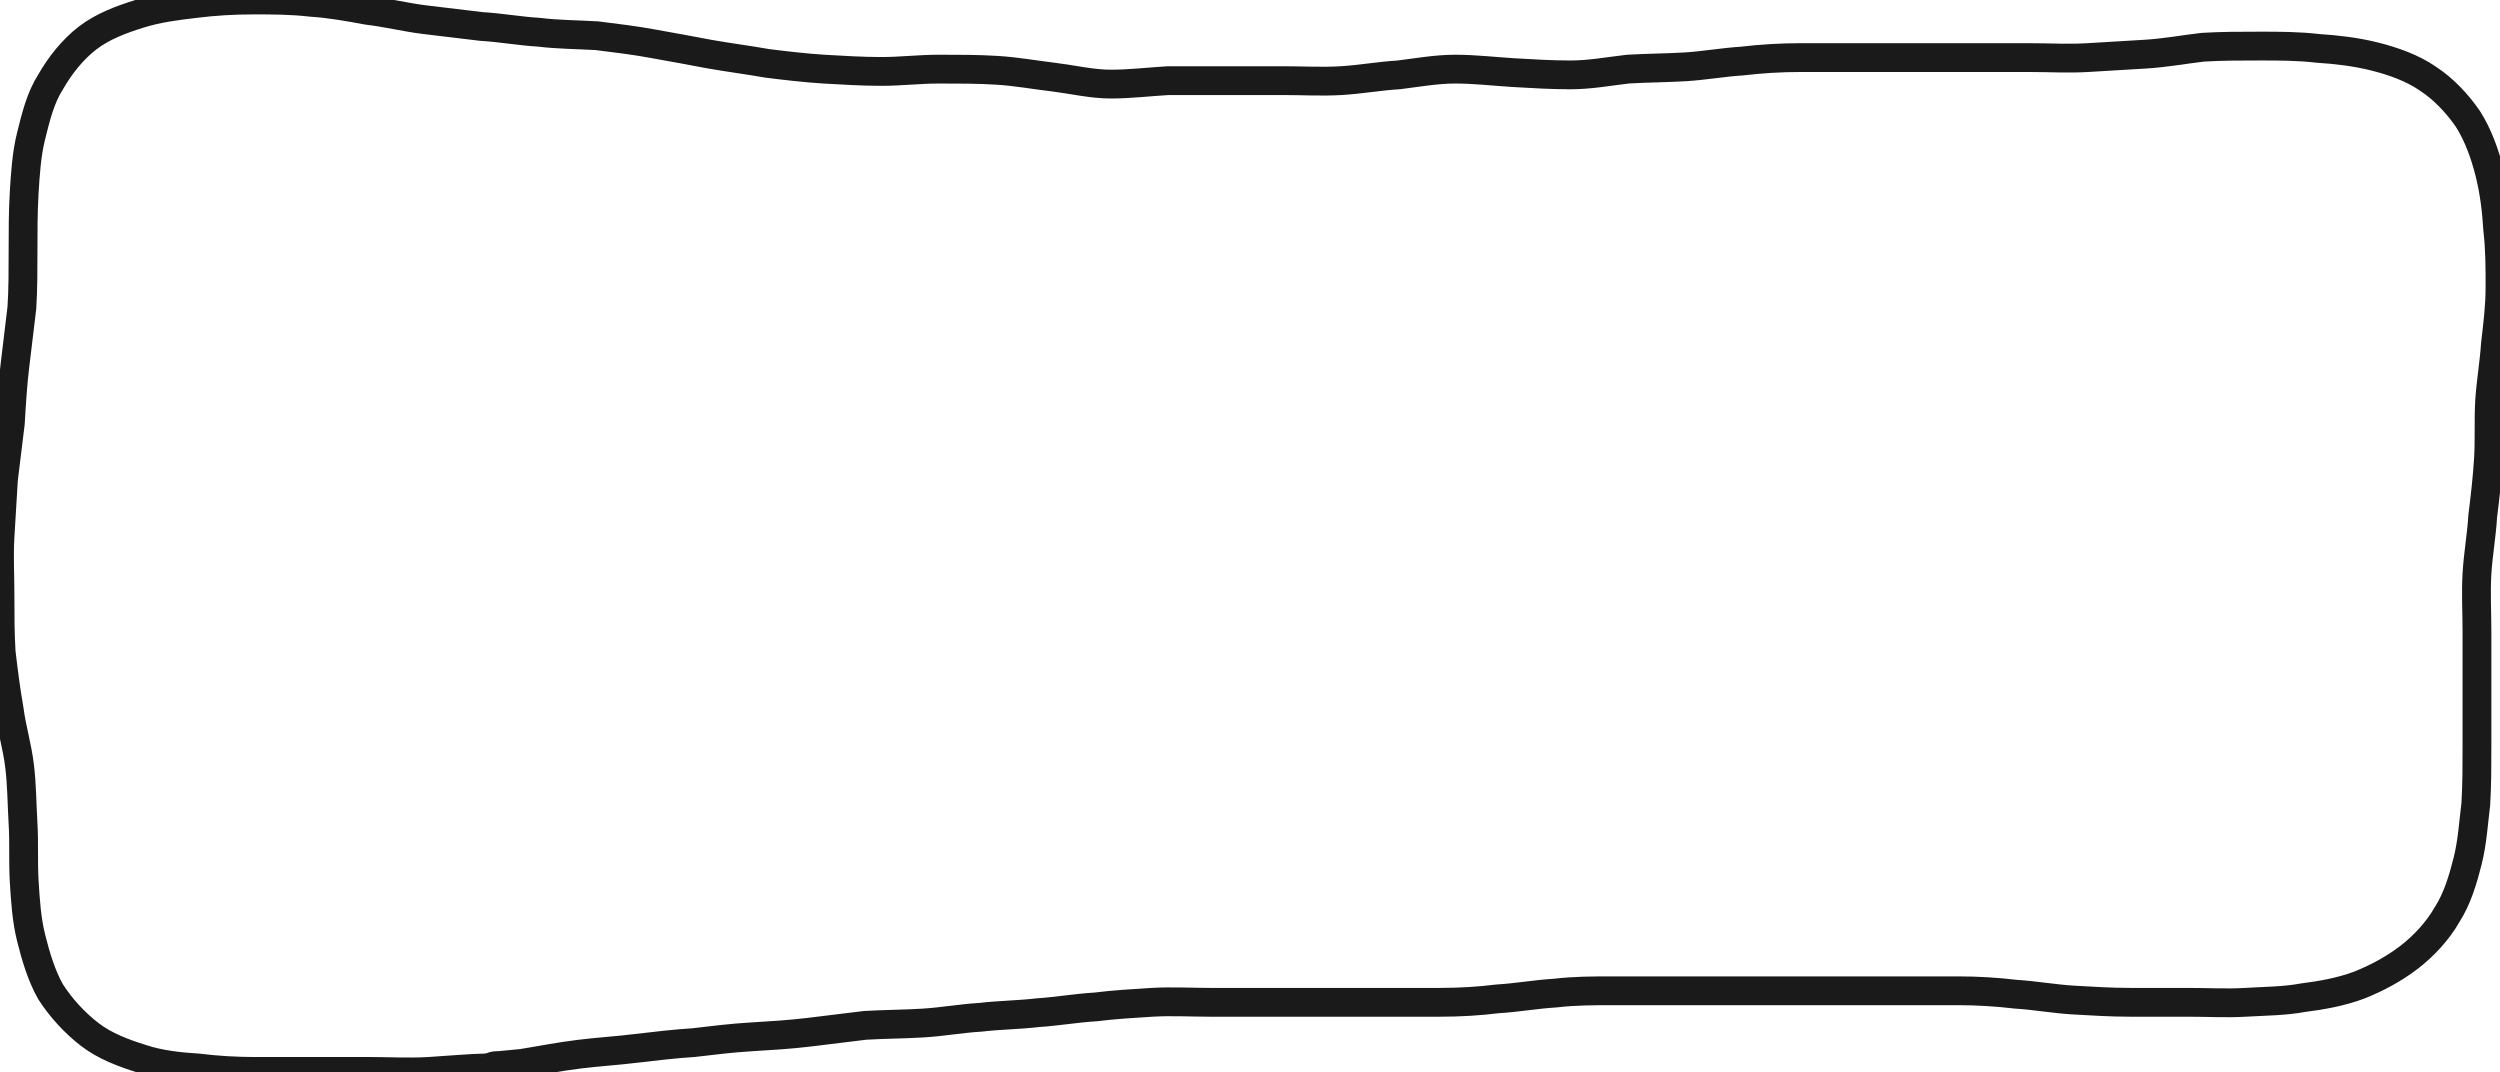
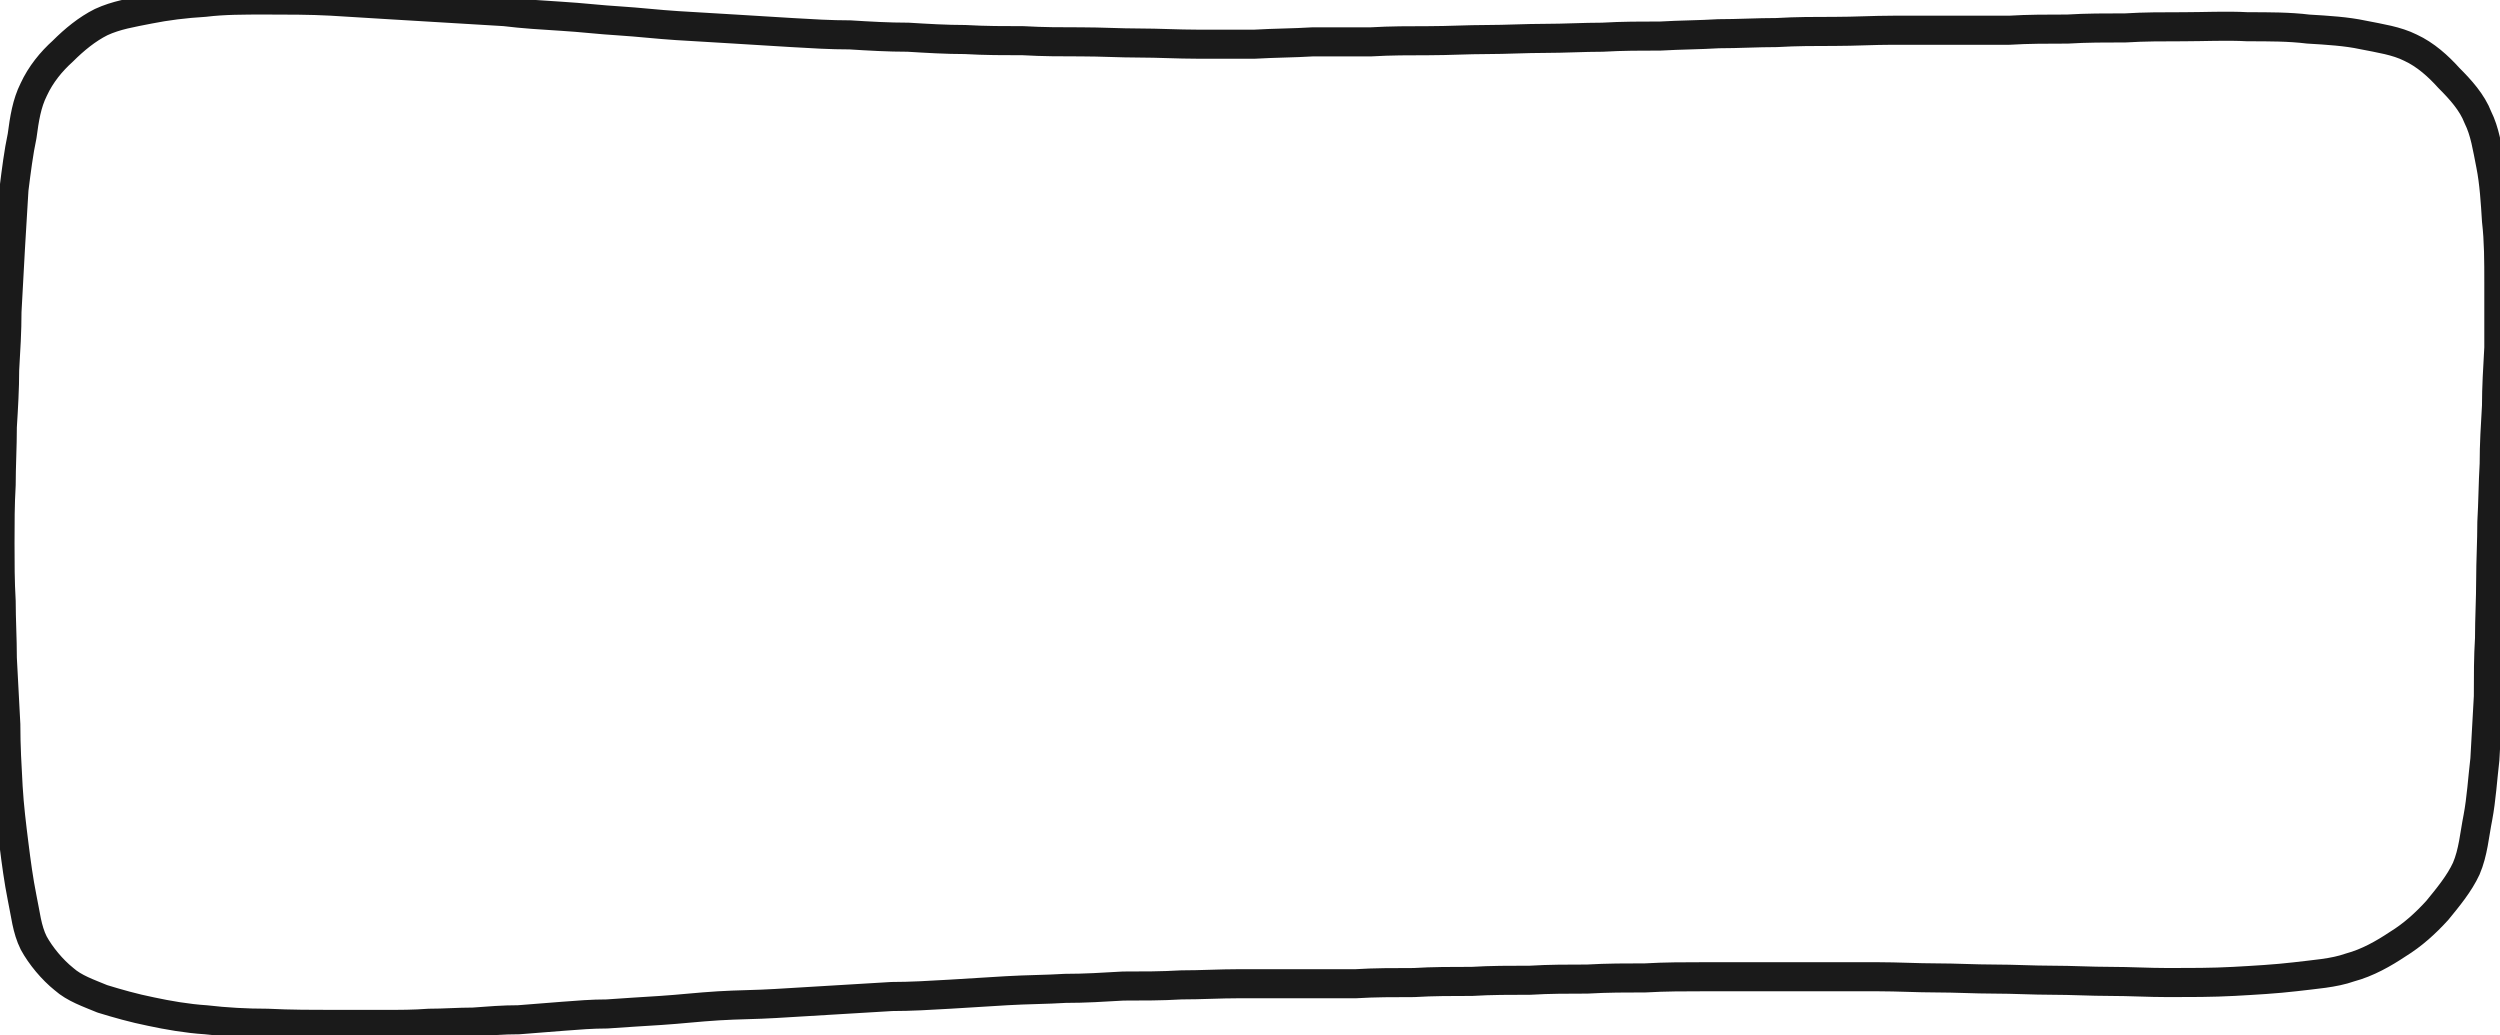
- <svg xmlns="http://www.w3.org/2000/svg" viewBox="0 0 217 93">
-   <path d="M42.1 92.7 C41.2 92.7 38.8 92.9 37.2 93.0 C35.5 93.1 33.8 93.0 32.2 93.0 C30.5 93.0 28.8 93.0 27.2 93.0 C25.5 93.0 23.8 93.0 22.2 93.0 C20.5 93.0 18.8 92.9 17.2 92.7 C15.5 92.6 13.8 92.4 12.3 91.9 C10.7 91.4 9.1 90.8 7.8 89.8 C6.5 88.8 5.3 87.5 4.4 86.1 C3.6 84.7 3.1 83.0 2.7 81.4 C2.3 79.8 2.2 78.1 2.1 76.5 C2.0 74.8 2.1 73.1 2.0 71.5 C1.9 69.8 1.9 68.1 1.7 66.5 C1.5 64.8 1.0 63.2 0.8 61.6 C0.5 59.9 0.3 58.3 0.1 56.6 C-0.0 55.0 0.0 53.3 0.0 51.6 C-0.0 50.0 -0.1 48.3 0.0 46.6 C0.1 45.0 0.2 43.3 0.3 41.6 C0.5 40.0 0.7 38.3 0.9 36.7 C1.0 35.0 1.1 33.3 1.3 31.7 C1.5 30.0 1.7 28.4 1.9 26.7 C2.0 25.1 2.0 23.4 2.0 21.7 C2.0 20.1 2.0 18.4 2.1 16.7 C2.2 15.1 2.3 13.4 2.7 11.8 C3.1 10.2 3.5 8.5 4.4 7.1 C5.2 5.7 6.3 4.3 7.6 3.3 C8.9 2.3 10.5 1.7 12.1 1.2 C13.7 0.7 15.3 0.5 17.0 0.3 C18.6 0.1 20.3 0.0 22.0 0.0 C23.6 -0.0 25.3 0.0 27.0 0.2 C28.6 0.3 30.3 0.6 31.9 0.9 C33.6 1.1 35.2 1.5 36.8 1.7 C38.5 1.9 40.2 2.1 41.8 2.3 C43.5 2.4 45.1 2.7 46.8 2.8 C48.4 3.0 50.1 3.0 51.8 3.1 C53.4 3.3 55.1 3.5 56.7 3.8 C58.4 4.1 60.0 4.4 61.6 4.7 C63.3 5.0 64.9 5.2 66.6 5.5 C68.2 5.7 69.9 5.9 71.5 6.0 C73.2 6.1 74.9 6.2 76.5 6.2 C78.2 6.2 79.8 6.0 81.5 6.0 C83.2 6.0 84.9 6.0 86.5 6.1 C88.2 6.2 89.8 6.5 91.5 6.7 C93.1 6.9 94.8 7.3 96.4 7.3 C98.1 7.3 99.7 7.1 101.4 7.0 C103.1 7.0 104.7 7.0 106.4 7.0 C108.1 7.0 109.7 7.0 111.4 7.0 C113.1 7.0 114.7 7.1 116.4 7.0 C118.1 6.9 119.7 6.6 121.4 6.5 C123.0 6.3 124.7 6.0 126.3 6.0 C128.0 6.0 129.7 6.2 131.3 6.3 C133.0 6.4 134.7 6.5 136.3 6.5 C138.0 6.5 139.6 6.2 141.3 6.0 C143.0 5.9 144.6 5.9 146.3 5.8 C147.9 5.7 149.6 5.4 151.2 5.3 C152.9 5.1 154.6 5.0 156.2 5.0 C157.9 5.0 159.6 5.0 161.2 5.0 C162.9 5.0 164.6 5.0 166.2 5.0 C167.9 5.0 169.6 5.0 171.2 5.0 C172.9 5.0 174.6 5.0 176.2 5.0 C177.9 5.0 179.6 5.1 181.2 5.0 C182.9 4.9 184.6 4.8 186.2 4.7 C187.9 4.6 189.5 4.3 191.2 4.1 C192.9 4.0 194.5 4.0 196.2 4.0 C197.8 4.0 199.5 4.0 201.2 4.2 C202.8 4.3 204.5 4.5 206.1 4.9 C207.7 5.3 209.4 5.9 210.7 6.8 C212.1 7.7 213.3 9.0 214.2 10.3 C215.1 11.7 215.7 13.4 216.1 15.0 C216.5 16.6 216.7 18.2 216.8 19.9 C217.0 21.6 217.0 23.2 217.0 24.9 C217.0 26.6 216.8 28.2 216.6 29.9 C216.5 31.5 216.2 33.2 216.1 34.8 C216.0 36.5 216.1 38.2 216.0 39.8 C215.9 41.5 215.7 43.2 215.5 44.8 C215.4 46.5 215.1 48.1 215.0 49.8 C214.9 51.5 215.0 53.1 215.0 54.8 C215.0 56.5 215.0 58.1 215.0 59.8 C215.0 61.5 215.0 63.1 215.0 64.8 C215.0 66.5 215.0 68.1 214.9 69.8 C214.7 71.4 214.6 73.1 214.2 74.7 C213.8 76.3 213.3 78.0 212.4 79.4 C211.6 80.8 210.4 82.1 209.1 83.1 C207.8 84.1 206.3 84.9 204.8 85.5 C203.2 86.1 201.5 86.4 199.9 86.6 C198.3 86.9 196.6 86.9 194.9 87.0 C193.3 87.1 191.6 87.0 189.9 87.0 C188.3 87.0 186.6 87.0 184.9 87.0 C183.3 87.0 181.6 86.9 179.9 86.8 C178.3 86.7 176.6 86.4 175.0 86.3 C173.3 86.1 171.6 86.0 170.0 86.0 C168.3 86.0 166.7 86.0 165.0 86.0 C163.3 86.0 161.7 86.0 160.0 86.0 C158.3 86.0 156.7 86.0 155.0 86.0 C153.3 86.0 151.7 86.0 150.0 86.0 C148.3 86.0 146.7 86.0 145.0 86.0 C143.3 86.0 141.6 86.0 140.0 86.0 C138.3 86.0 136.7 86.0 135.0 86.2 C133.3 86.3 131.7 86.6 130.0 86.7 C128.4 86.9 126.7 87.0 125.0 87.0 C123.4 87.0 121.7 87.0 120.0 87.0 C118.4 87.0 116.7 87.0 115.0 87.0 C113.4 87.0 111.7 87.0 110.0 87.0 C108.4 87.0 106.7 87.0 105.0 87.0 C103.4 87.0 101.7 86.9 100.0 87.0 C98.4 87.1 96.7 87.2 95.1 87.4 C93.4 87.5 91.7 87.8 90.1 87.9 C88.4 88.1 86.8 88.1 85.1 88.3 C83.4 88.4 81.8 88.7 80.1 88.8 C78.5 88.9 76.8 88.9 75.1 89.0 C73.5 89.2 71.8 89.4 70.2 89.6 C68.5 89.8 66.9 89.9 65.2 90.0 C63.5 90.1 61.9 90.3 60.2 90.5 C58.6 90.6 56.9 90.8 55.2 91.0 C53.6 91.2 51.9 91.3 50.3 91.5 C48.6 91.7 46.6 92.1 45.3 92.3 C44.1 92.4 43.5 92.5 43.0 92.5 C42.4 92.6 43.1 92.6 42.1 92.7 Z" fill="none" stroke="#1a1a1a" stroke-width="2.5" vector-effect="non-scaling-stroke" stroke-linecap="round" stroke-linejoin="round" />
+ <svg xmlns="http://www.w3.org/2000/svg" viewBox="0 0 215 89">
+   <path d="M40.7 87.9 C39.4 87.9 38.2 88.0 36.9 88.0 C35.6 88.1 34.4 88.1 33.0 88.1 C31.7 88.1 30.4 88.1 28.7 88.1 C27.1 88.1 24.9 88.1 23.0 88.0 C21.2 88.0 19.4 87.9 17.7 87.7 C16.1 87.6 14.4 87.3 13.0 87.0 C11.5 86.7 10.1 86.3 8.8 85.9 C7.6 85.4 6.4 85.0 5.5 84.2 C4.5 83.4 3.5 82.2 2.9 81.1 C2.3 79.9 2.2 78.6 1.9 77.2 C1.6 75.7 1.4 74.2 1.2 72.6 C1.0 71.0 0.8 69.4 0.7 67.7 C0.6 65.9 0.5 64.2 0.5 62.3 C0.4 60.5 0.3 58.4 0.2 56.6 C0.2 54.9 0.1 53.3 0.1 51.7 C0.0 50.0 0.0 48.4 0.0 46.7 C-0.0 45.0 0.0 43.4 0.1 41.7 C0.1 40.1 0.2 38.4 0.2 36.7 C0.3 35.1 0.4 33.4 0.4 31.8 C0.5 30.1 0.6 28.5 0.6 26.8 C0.7 25.0 0.8 23.1 0.9 21.3 C1.0 19.6 1.1 17.9 1.2 16.3 C1.4 14.7 1.6 13.1 1.9 11.7 C2.1 10.2 2.3 8.9 2.9 7.7 C3.5 6.4 4.4 5.3 5.4 4.4 C6.4 3.4 7.5 2.5 8.7 1.9 C10.0 1.3 11.3 1.1 12.8 0.8 C14.3 0.5 15.9 0.3 17.6 0.2 C19.2 0.0 21.0 0.0 22.8 0.0 C24.6 -0.0 26.7 0.0 28.5 0.1 C30.2 0.2 31.8 0.3 33.4 0.4 C35.1 0.5 36.7 0.6 38.4 0.7 C40.0 0.8 41.7 0.9 43.4 1.0 C45.0 1.2 46.7 1.3 48.3 1.4 C50.0 1.5 51.6 1.7 53.3 1.8 C54.9 1.9 56.6 2.1 58.2 2.2 C59.9 2.3 61.5 2.4 63.2 2.5 C64.8 2.6 66.5 2.7 68.1 2.8 C69.8 2.9 71.4 3.0 73.1 3.0 C74.7 3.1 76.4 3.2 78.1 3.2 C79.7 3.3 81.4 3.4 83.0 3.4 C84.7 3.5 86.4 3.5 88.0 3.5 C89.7 3.6 91.3 3.6 93.0 3.6 C94.7 3.6 96.3 3.7 98.0 3.7 C99.6 3.7 101.3 3.8 103.0 3.8 C104.6 3.8 106.3 3.8 107.9 3.8 C109.6 3.7 111.3 3.7 112.9 3.6 C114.6 3.6 116.3 3.6 117.9 3.6 C119.6 3.5 121.2 3.5 122.9 3.5 C124.6 3.5 126.2 3.4 127.9 3.4 C129.5 3.4 131.2 3.3 132.9 3.3 C134.5 3.3 136.2 3.2 137.8 3.2 C139.5 3.1 141.2 3.1 142.8 3.1 C144.5 3.0 146.2 3.0 147.8 2.9 C149.5 2.9 151.1 2.8 152.8 2.8 C154.5 2.7 156.1 2.7 157.8 2.7 C159.5 2.7 161.1 2.6 162.8 2.6 C164.5 2.6 166.1 2.6 167.8 2.6 C169.4 2.6 171.1 2.6 172.8 2.6 C174.4 2.5 176.1 2.5 177.8 2.5 C179.4 2.4 181.1 2.4 182.8 2.4 C184.4 2.3 186.0 2.3 187.8 2.3 C189.5 2.3 191.5 2.2 193.3 2.3 C195.1 2.3 196.9 2.3 198.5 2.5 C200.2 2.6 201.8 2.7 203.2 3.0 C204.7 3.3 206.1 3.5 207.3 4.1 C208.6 4.7 209.7 5.7 210.6 6.7 C211.6 7.7 212.6 8.8 213.1 10.1 C213.7 11.3 213.9 12.7 214.2 14.2 C214.5 15.7 214.6 17.4 214.7 19.0 C214.9 20.7 214.9 22.5 214.9 24.3 C214.9 26.1 214.9 28.2 214.9 29.9 C214.8 31.7 214.7 33.3 214.7 34.9 C214.6 36.6 214.5 38.2 214.5 39.9 C214.4 41.6 214.4 43.2 214.3 44.9 C214.3 46.6 214.2 48.2 214.2 49.9 C214.2 51.5 214.1 53.2 214.1 54.9 C214.0 56.5 214.0 58.1 214.0 59.9 C213.9 61.6 213.8 63.6 213.7 65.3 C213.5 67.0 213.4 68.7 213.1 70.3 C212.8 71.8 212.7 73.3 212.1 74.7 C211.5 76.0 210.5 77.2 209.6 78.3 C208.6 79.4 207.5 80.4 206.2 81.2 C205.0 82.0 203.6 82.8 202.1 83.2 C200.7 83.7 199.0 83.8 197.4 84.0 C195.7 84.2 193.9 84.3 192.1 84.4 C190.3 84.5 188.3 84.5 186.5 84.5 C184.7 84.5 183.2 84.4 181.5 84.4 C179.8 84.4 178.2 84.3 176.5 84.3 C174.8 84.3 173.2 84.2 171.5 84.2 C169.8 84.2 168.2 84.1 166.5 84.1 C164.9 84.1 163.2 84.0 161.5 84.0 C159.9 84.0 158.2 84.0 156.5 84.0 C154.9 84.0 153.2 84.0 151.5 84.0 C149.9 84.0 148.2 84.0 146.5 84.0 C144.9 84.0 143.2 84.0 141.5 84.1 C139.9 84.1 138.2 84.1 136.5 84.2 C134.9 84.2 133.2 84.2 131.6 84.3 C129.9 84.3 128.2 84.3 126.6 84.4 C124.9 84.4 123.2 84.4 121.6 84.5 C119.9 84.5 118.2 84.5 116.6 84.6 C114.9 84.6 113.2 84.6 111.6 84.6 C109.9 84.6 108.3 84.6 106.6 84.6 C104.9 84.6 103.3 84.7 101.6 84.7 C99.9 84.8 98.3 84.8 96.6 84.8 C94.9 84.9 93.3 85.0 91.6 85.0 C90.0 85.1 88.3 85.1 86.6 85.2 C85.0 85.3 83.3 85.4 81.7 85.5 C80.0 85.6 78.3 85.7 76.7 85.7 C75.0 85.8 73.4 85.9 71.7 86.0 C70.0 86.1 68.4 86.2 66.7 86.3 C65.1 86.4 63.4 86.4 61.8 86.5 C60.1 86.6 58.4 86.8 56.8 86.9 C55.2 87.0 53.6 87.1 52.2 87.2 C50.9 87.2 49.7 87.3 48.4 87.4 C47.1 87.5 45.8 87.6 44.6 87.7 C43.3 87.7 42.0 87.8 40.7 87.9 Z" fill="none" stroke="#1a1a1a" stroke-width="2.5" vector-effect="non-scaling-stroke" stroke-linecap="round" stroke-linejoin="round" />
</svg>
